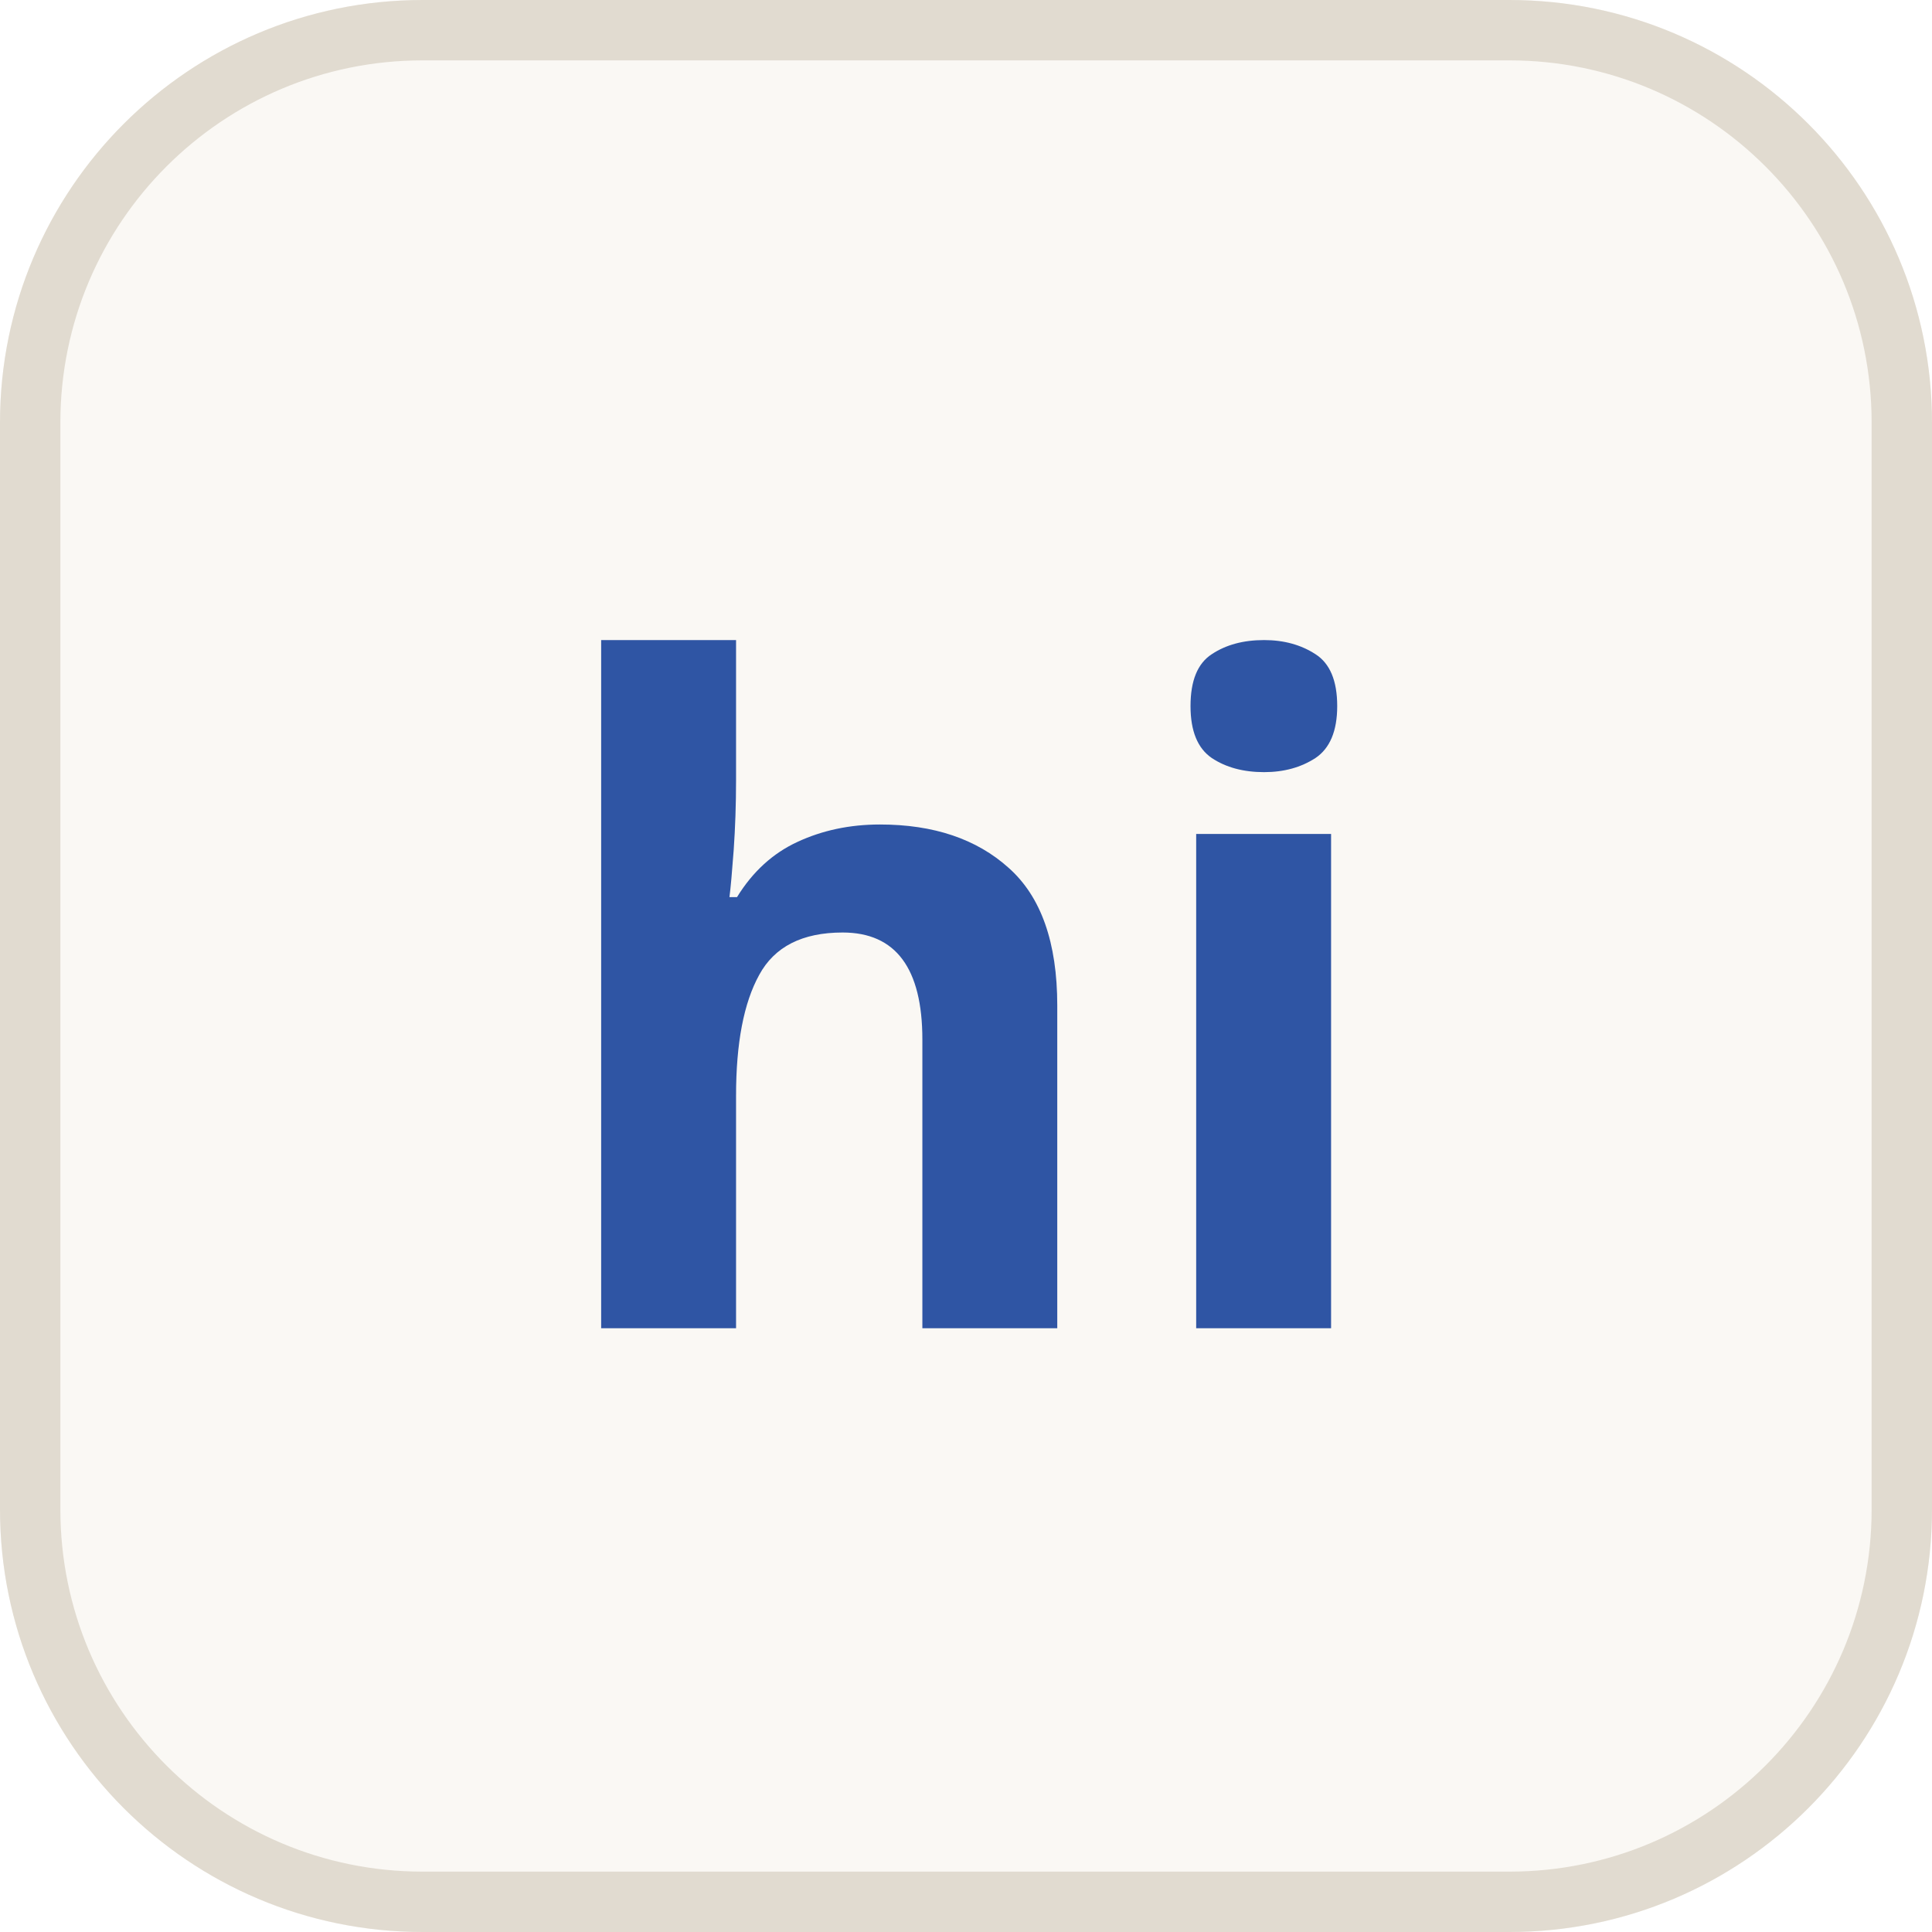
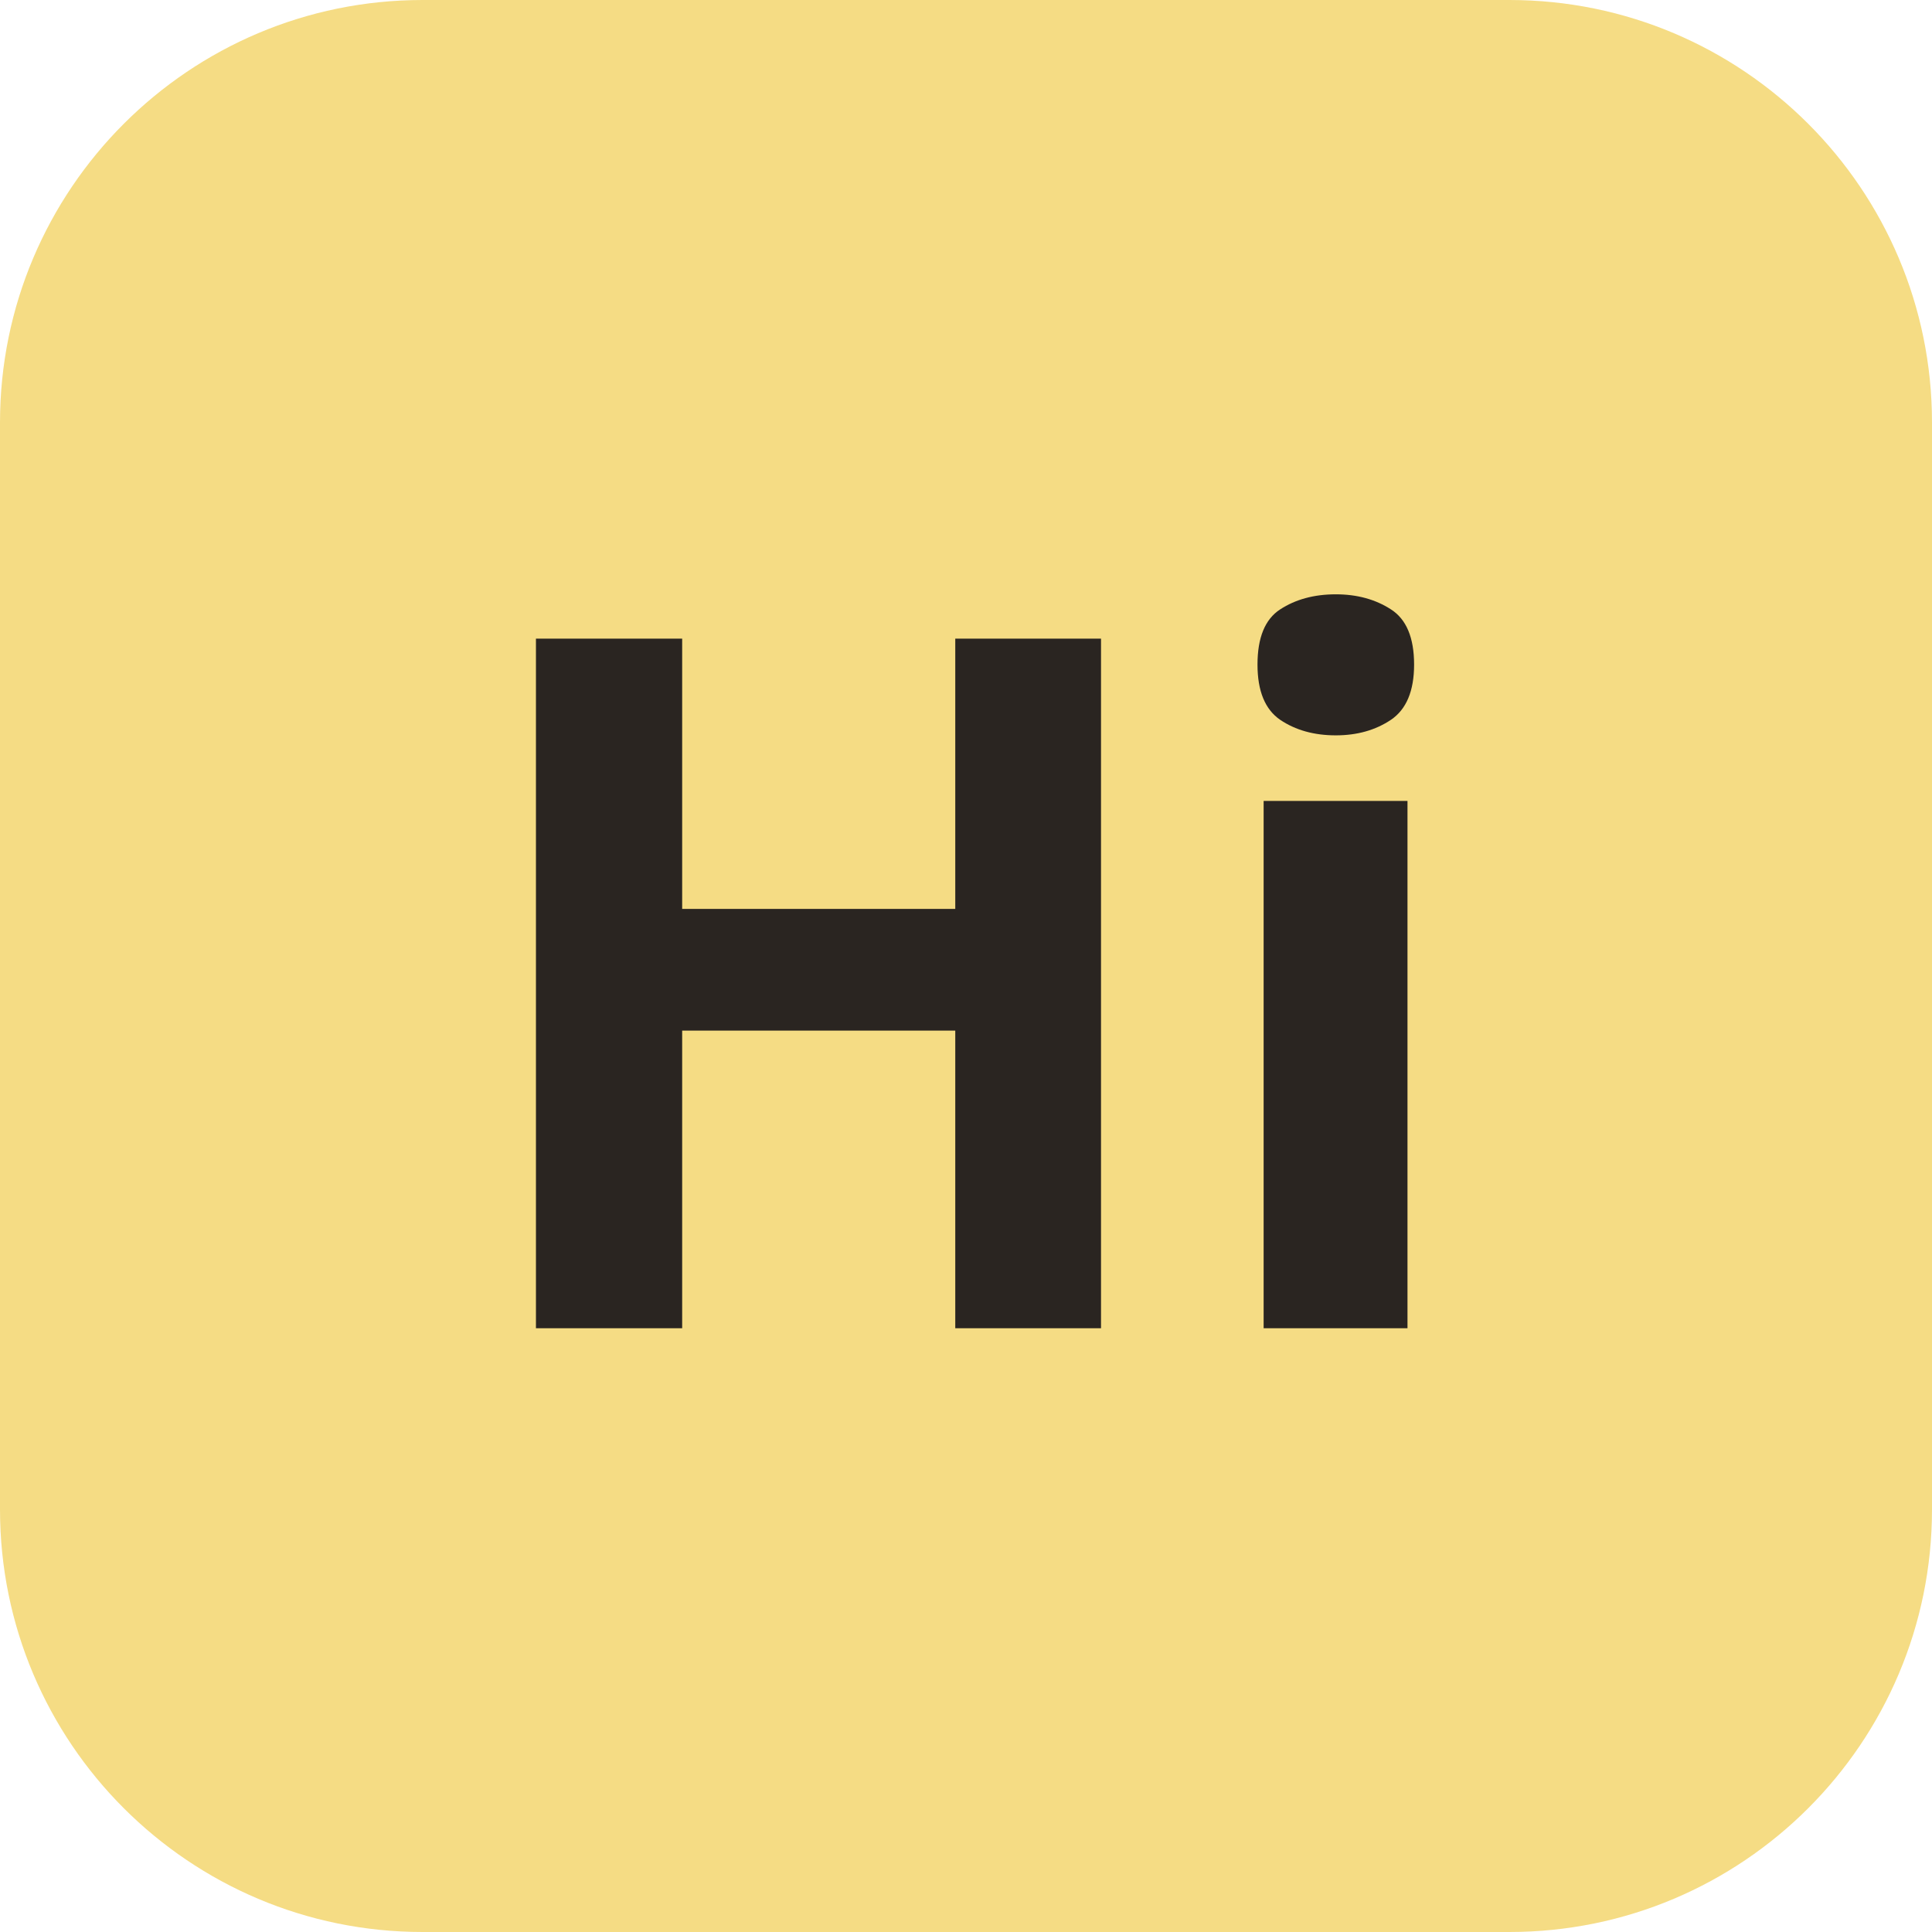
<svg xmlns="http://www.w3.org/2000/svg" viewBox="0 0 64 64">
-   <rect width="64" height="64" rx="14" fill="#faf8f4" />
-   <rect x="1" y="1" width="62" height="62" rx="13" fill="none" stroke="#e1dbd0" stroke-width="2" />
-   <text x="32" y="44" text-anchor="middle" font-family="Public Sans, ui-sans-serif, system-ui, sans-serif" font-weight="600" font-size="30" fill="#2f55a4">hi</text>
+   <rect width="64" height="64" rx="14" fill="#f5dc84" />
+   <text x="32" y="44" text-anchor="middle" font-family="Public Sans, ui-sans-serif, system-ui, sans-serif" font-weight="600" font-size="32" fill="#2a2521">Hi</text>
</svg>
